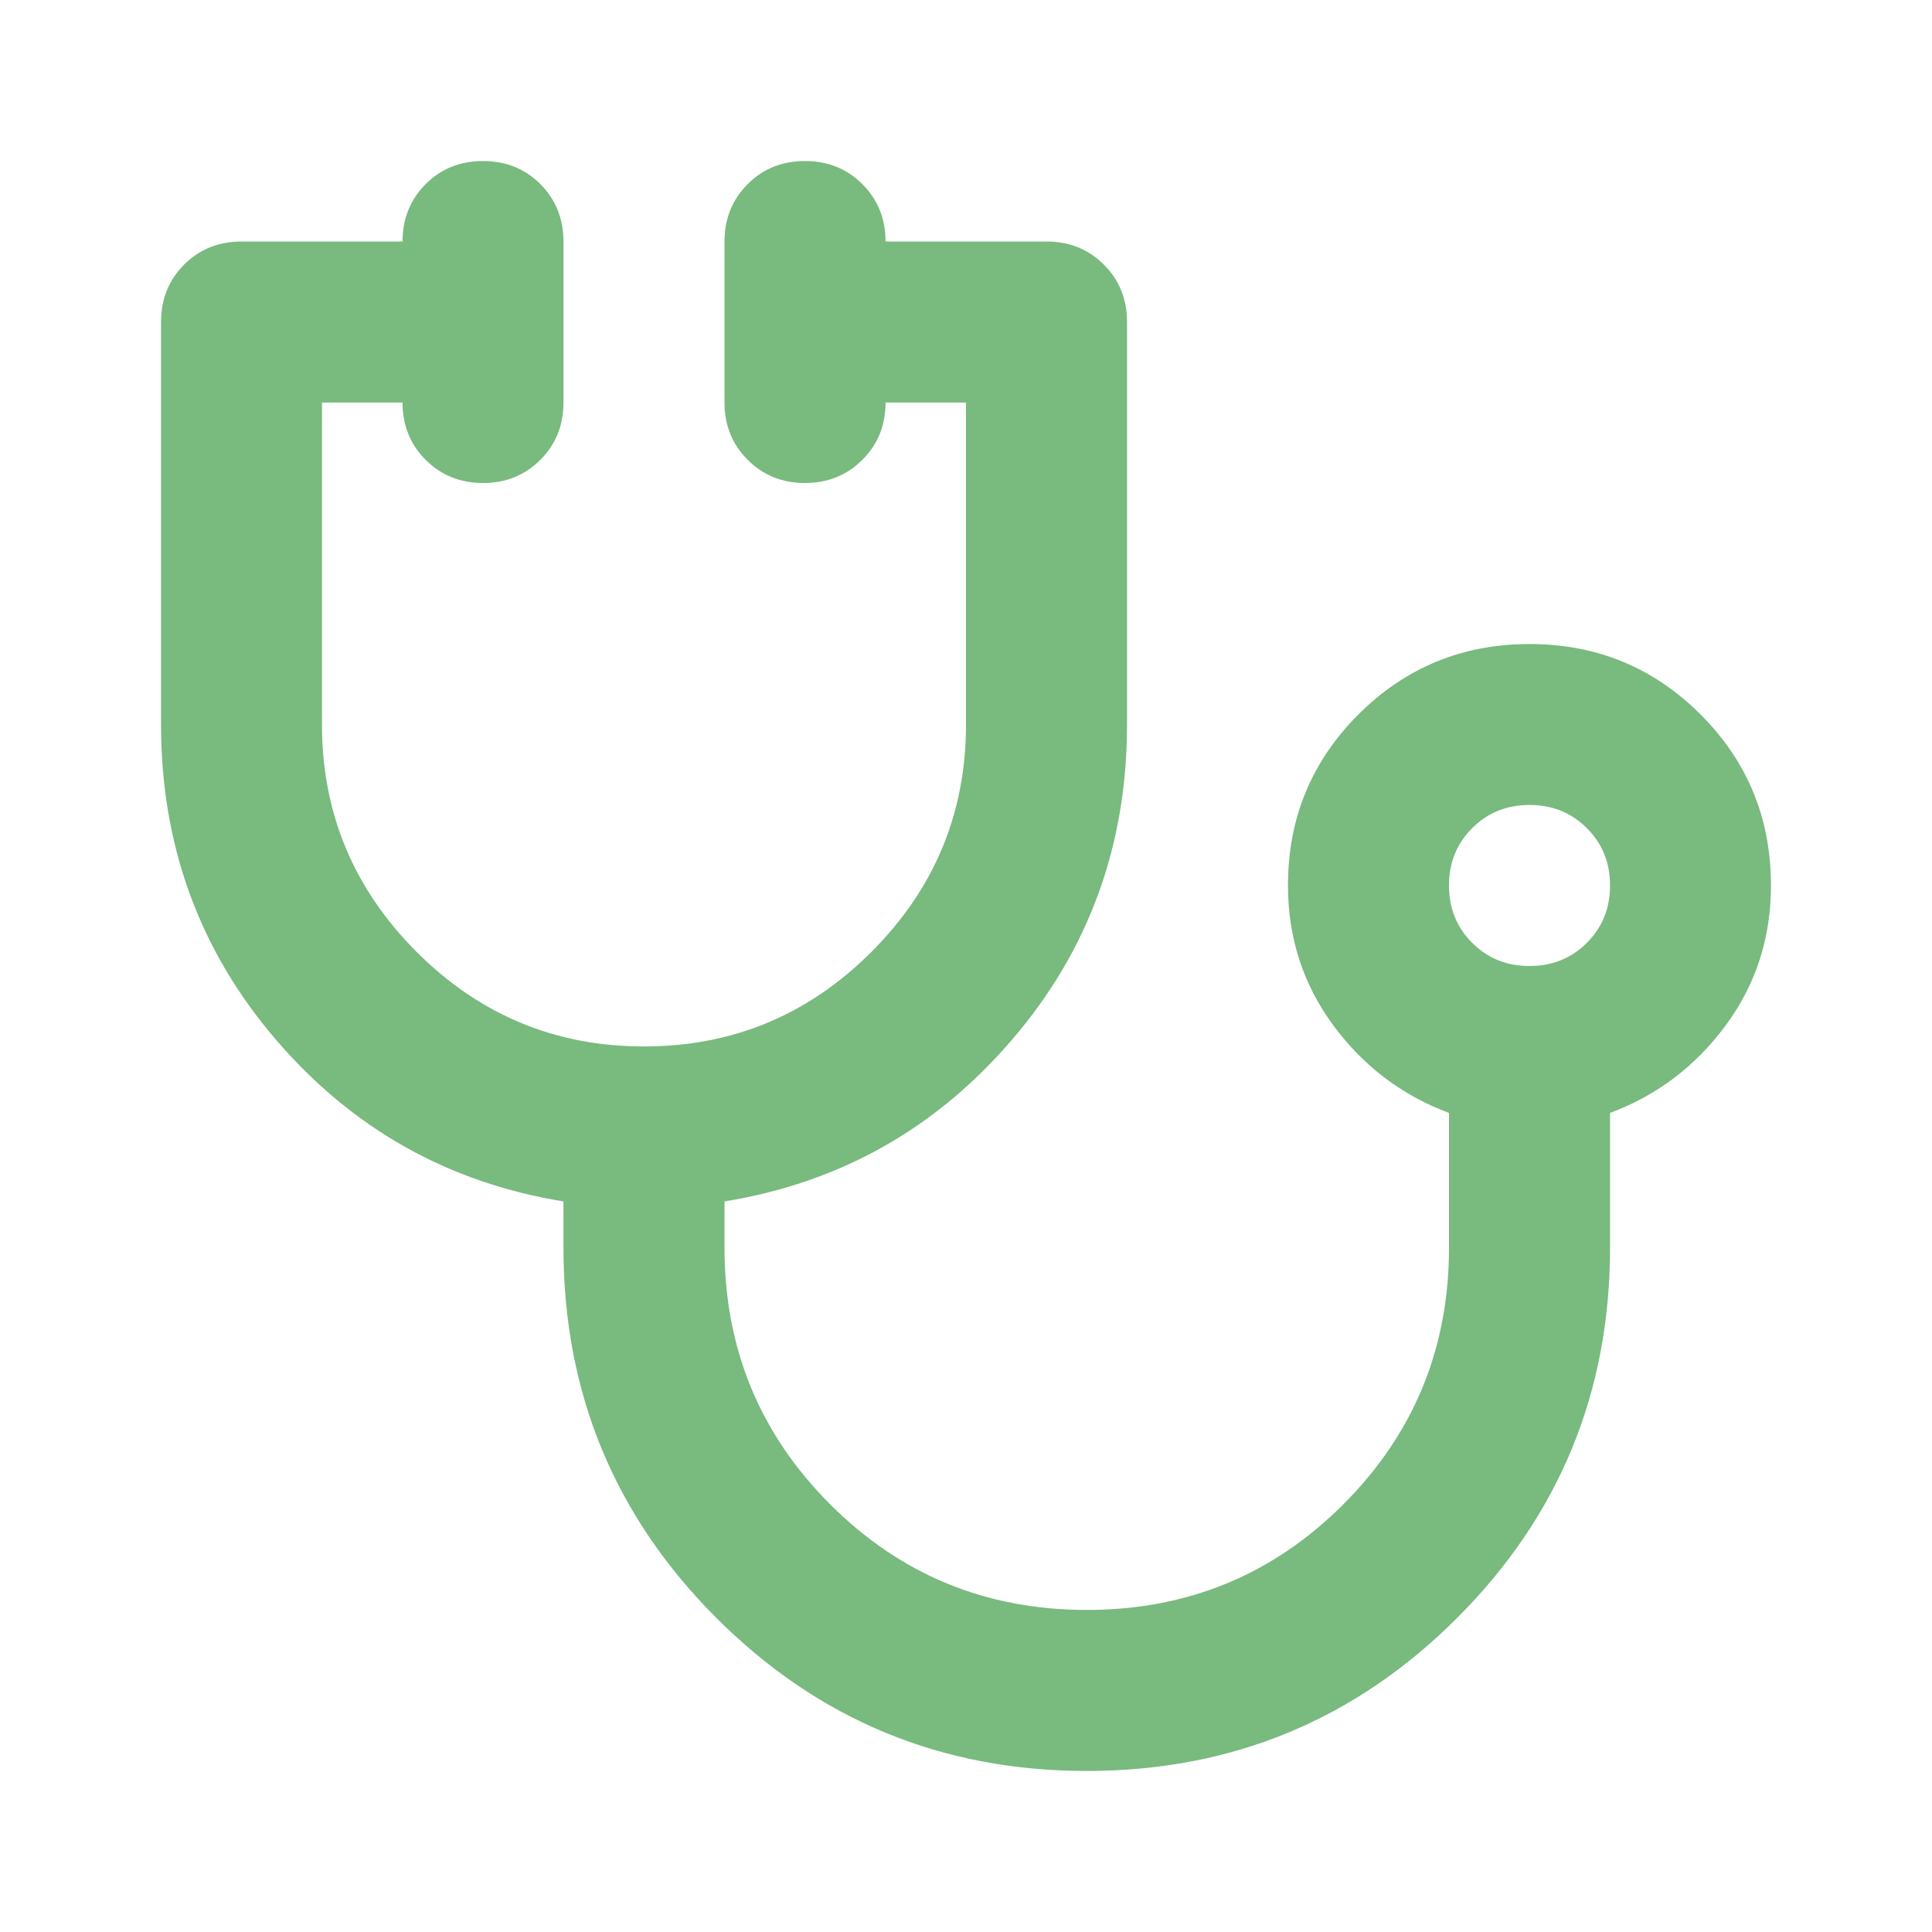
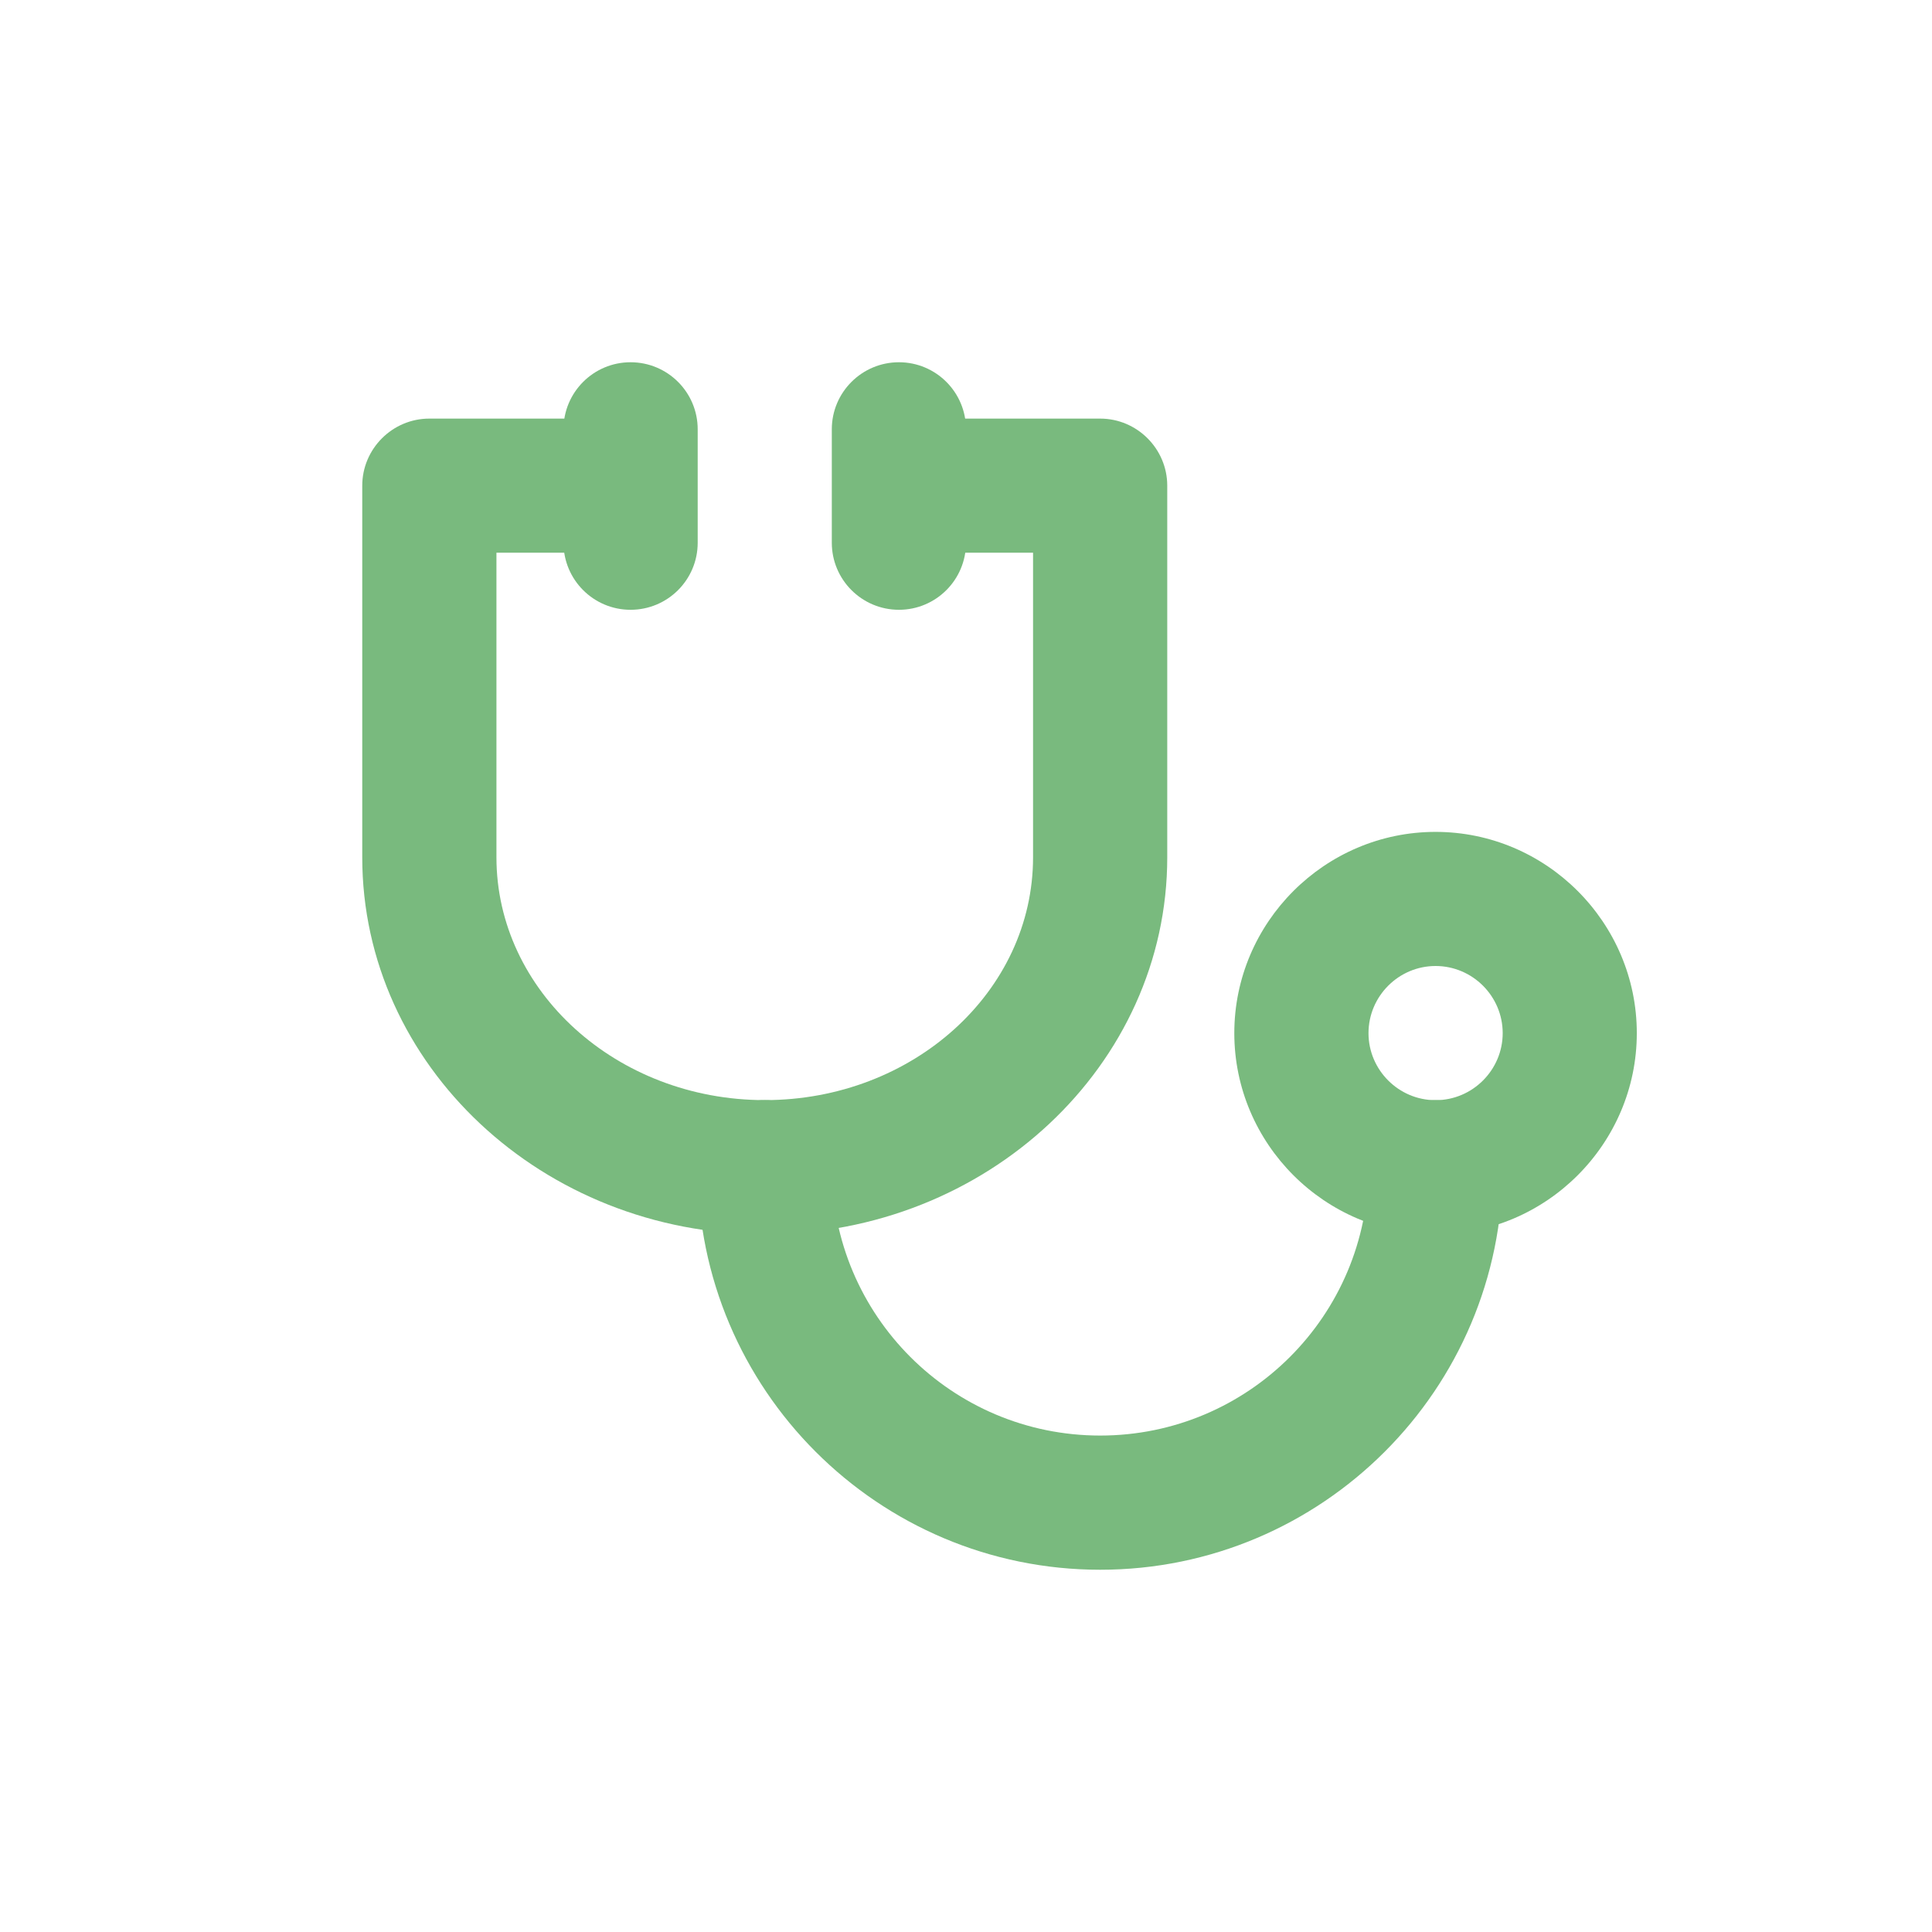
- <svg xmlns="http://www.w3.org/2000/svg" width="20" height="20" viewBox="0 0 20 20" fill="none">
-   <g id="stethoscope">
-     <mask id="mask0_367_9326" style="mask-type:alpha" maskUnits="userSpaceOnUse" x="0" y="0" width="20" height="20">
-       <rect id="Bounding box" width="20" height="20" fill="#D9D9D9" />
-     </mask>
-     <g mask="url(#mask0_367_9326)">
-       <path id="stethoscope_2" d="M11.25 18.333C9.75 18.333 8.472 17.805 7.417 16.75C6.361 15.694 5.833 14.416 5.833 12.916V12.437C4.639 12.243 3.646 11.684 2.854 10.76C2.063 9.837 1.667 8.75 1.667 7.5V3.333C1.667 3.097 1.747 2.899 1.906 2.739C2.066 2.58 2.264 2.5 2.5 2.5H4.167C4.167 2.264 4.247 2.066 4.406 1.906C4.566 1.746 4.764 1.667 5 1.667C5.236 1.667 5.434 1.746 5.594 1.906C5.753 2.066 5.833 2.264 5.833 2.5V4.167C5.833 4.403 5.753 4.601 5.594 4.76C5.434 4.92 5.236 5 5 5C4.764 5 4.566 4.92 4.406 4.76C4.247 4.601 4.167 4.403 4.167 4.167H3.333V7.5C3.333 8.416 3.66 9.201 4.313 9.854C4.965 10.507 5.75 10.833 6.667 10.833C7.583 10.833 8.368 10.507 9.021 9.854C9.674 9.201 10 8.416 10 7.5V4.167H9.167C9.167 4.403 9.087 4.601 8.927 4.76C8.767 4.92 8.569 5 8.333 5C8.097 5 7.899 4.92 7.74 4.76C7.58 4.601 7.5 4.403 7.5 4.167V2.5C7.5 2.264 7.58 2.066 7.74 1.906C7.899 1.746 8.097 1.667 8.333 1.667C8.569 1.667 8.767 1.746 8.927 1.906C9.087 2.066 9.167 2.264 9.167 2.5H10.833C11.069 2.5 11.267 2.58 11.427 2.739C11.587 2.899 11.667 3.097 11.667 3.333V7.5C11.667 8.75 11.271 9.837 10.479 10.76C9.688 11.684 8.694 12.243 7.5 12.437V12.916C7.5 13.958 7.865 14.844 8.594 15.573C9.323 16.302 10.208 16.666 11.25 16.666C12.292 16.666 13.177 16.302 13.906 15.573C14.635 14.844 15 13.958 15 12.916V11.521C14.514 11.34 14.115 11.038 13.802 10.614C13.49 10.191 13.333 9.708 13.333 9.166C13.333 8.472 13.576 7.882 14.062 7.396C14.549 6.91 15.139 6.667 15.833 6.667C16.528 6.667 17.118 6.91 17.604 7.396C18.09 7.882 18.333 8.472 18.333 9.166C18.333 9.708 18.177 10.191 17.865 10.614C17.552 11.038 17.153 11.34 16.667 11.521V12.916C16.667 14.416 16.139 15.694 15.083 16.75C14.028 17.805 12.75 18.333 11.25 18.333ZM15.833 10C16.07 10 16.267 9.92 16.427 9.76C16.587 9.601 16.667 9.403 16.667 9.166C16.667 8.93 16.587 8.732 16.427 8.573C16.267 8.413 16.07 8.333 15.833 8.333C15.597 8.333 15.399 8.413 15.24 8.573C15.08 8.732 15 8.93 15 9.166C15 9.403 15.08 9.601 15.24 9.76C15.399 9.92 15.597 10 15.833 10Z" fill="#79BA7E" />
-     </g>
+ <svg xmlns="http://www.w3.org/2000/svg" width="24" height="24" viewBox="0 0 24 24" fill="none">
+   <g id="stethoscope 1">
+     <path id="Vector" d="M8.667 5.333C8.667 4.873 8.294 4.5 7.833 4.5C7.373 4.5 7 4.873 7 5.333V6.742C7 7.202 7.373 7.575 7.833 7.575C8.294 7.575 8.667 7.202 8.667 6.742V5.333Z" fill="#79BA7E" />
+     <path id="Vector_2" d="M12 5.333C12 4.873 11.627 4.5 11.167 4.5C10.707 4.5 10.333 4.873 10.333 5.333V6.742C10.333 7.202 10.707 7.575 11.167 7.575C11.627 7.575 12 7.202 12 6.742V5.333Z" fill="#79BA7E" />
+     <path id="Vector_3" d="M9.5 15.333C6.742 15.333 4.5 13.233 4.5 10.65V6.033C4.5 5.575 4.875 5.2 5.333 5.2H7.833V6.866H6.167V10.65C6.167 12.308 7.658 13.666 9.5 13.666C11.342 13.666 12.833 12.316 12.833 10.65V6.866H11.167V5.2H13.667C14.125 5.2 14.5 5.575 14.5 6.033V10.65C14.5 13.233 12.258 15.333 9.5 15.333Z" fill="#79BA7E" />
+     <path id="Vector_4" d="M13.667 19.5C10.908 19.5 8.667 17.258 8.667 14.5C8.667 14.041 9.042 13.666 9.5 13.666C9.958 13.666 10.333 14.041 10.333 14.5C10.333 16.341 11.825 17.833 13.667 17.833C15.508 17.833 17 16.341 17 14.5C17 14.041 17.375 13.666 17.833 13.666C18.292 13.666 18.667 14.041 18.667 14.5C18.667 17.258 16.425 19.5 13.667 19.5Z" fill="#79BA7E" />
+     <path id="Vector_5" d="M17.833 15.334C16.458 15.334 15.333 14.209 15.333 12.834C15.333 11.459 16.458 10.334 17.833 10.334C19.208 10.334 20.333 11.459 20.333 12.834C20.333 14.209 19.208 15.334 17.833 15.334ZM17.833 12C17.375 12 17 12.375 17 12.834C17 13.292 17.375 13.667 17.833 13.667C18.292 13.667 18.667 13.292 18.667 12.834C18.667 12.375 18.292 12 17.833 12Z" fill="#79BA7E" />
  </g>
</svg>
